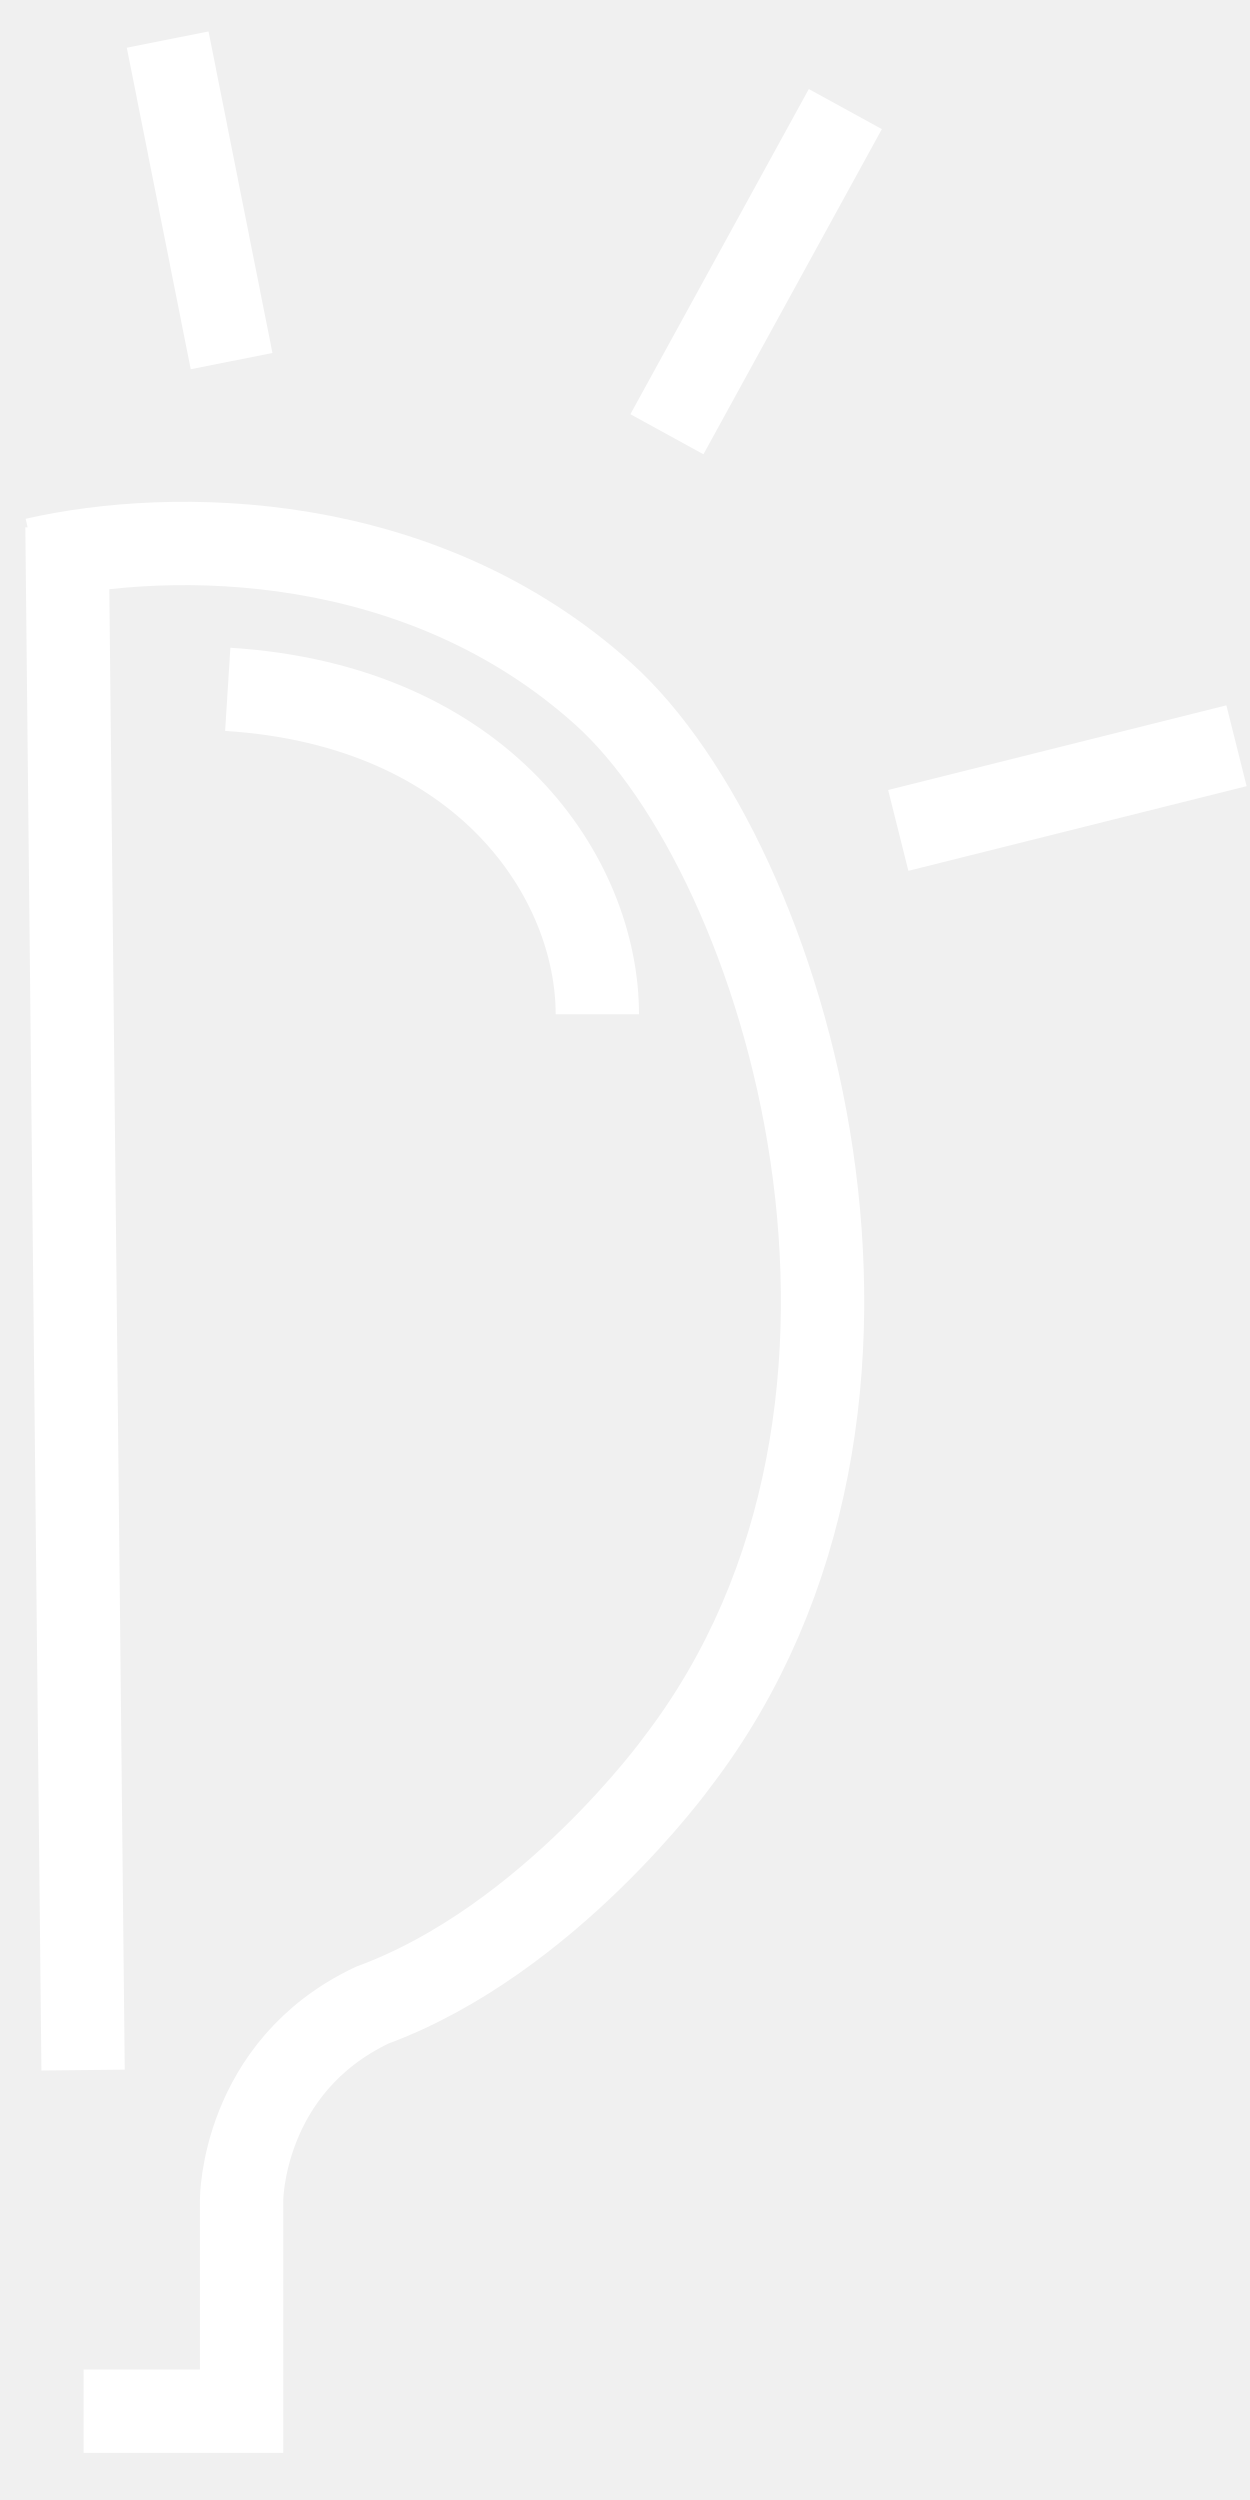
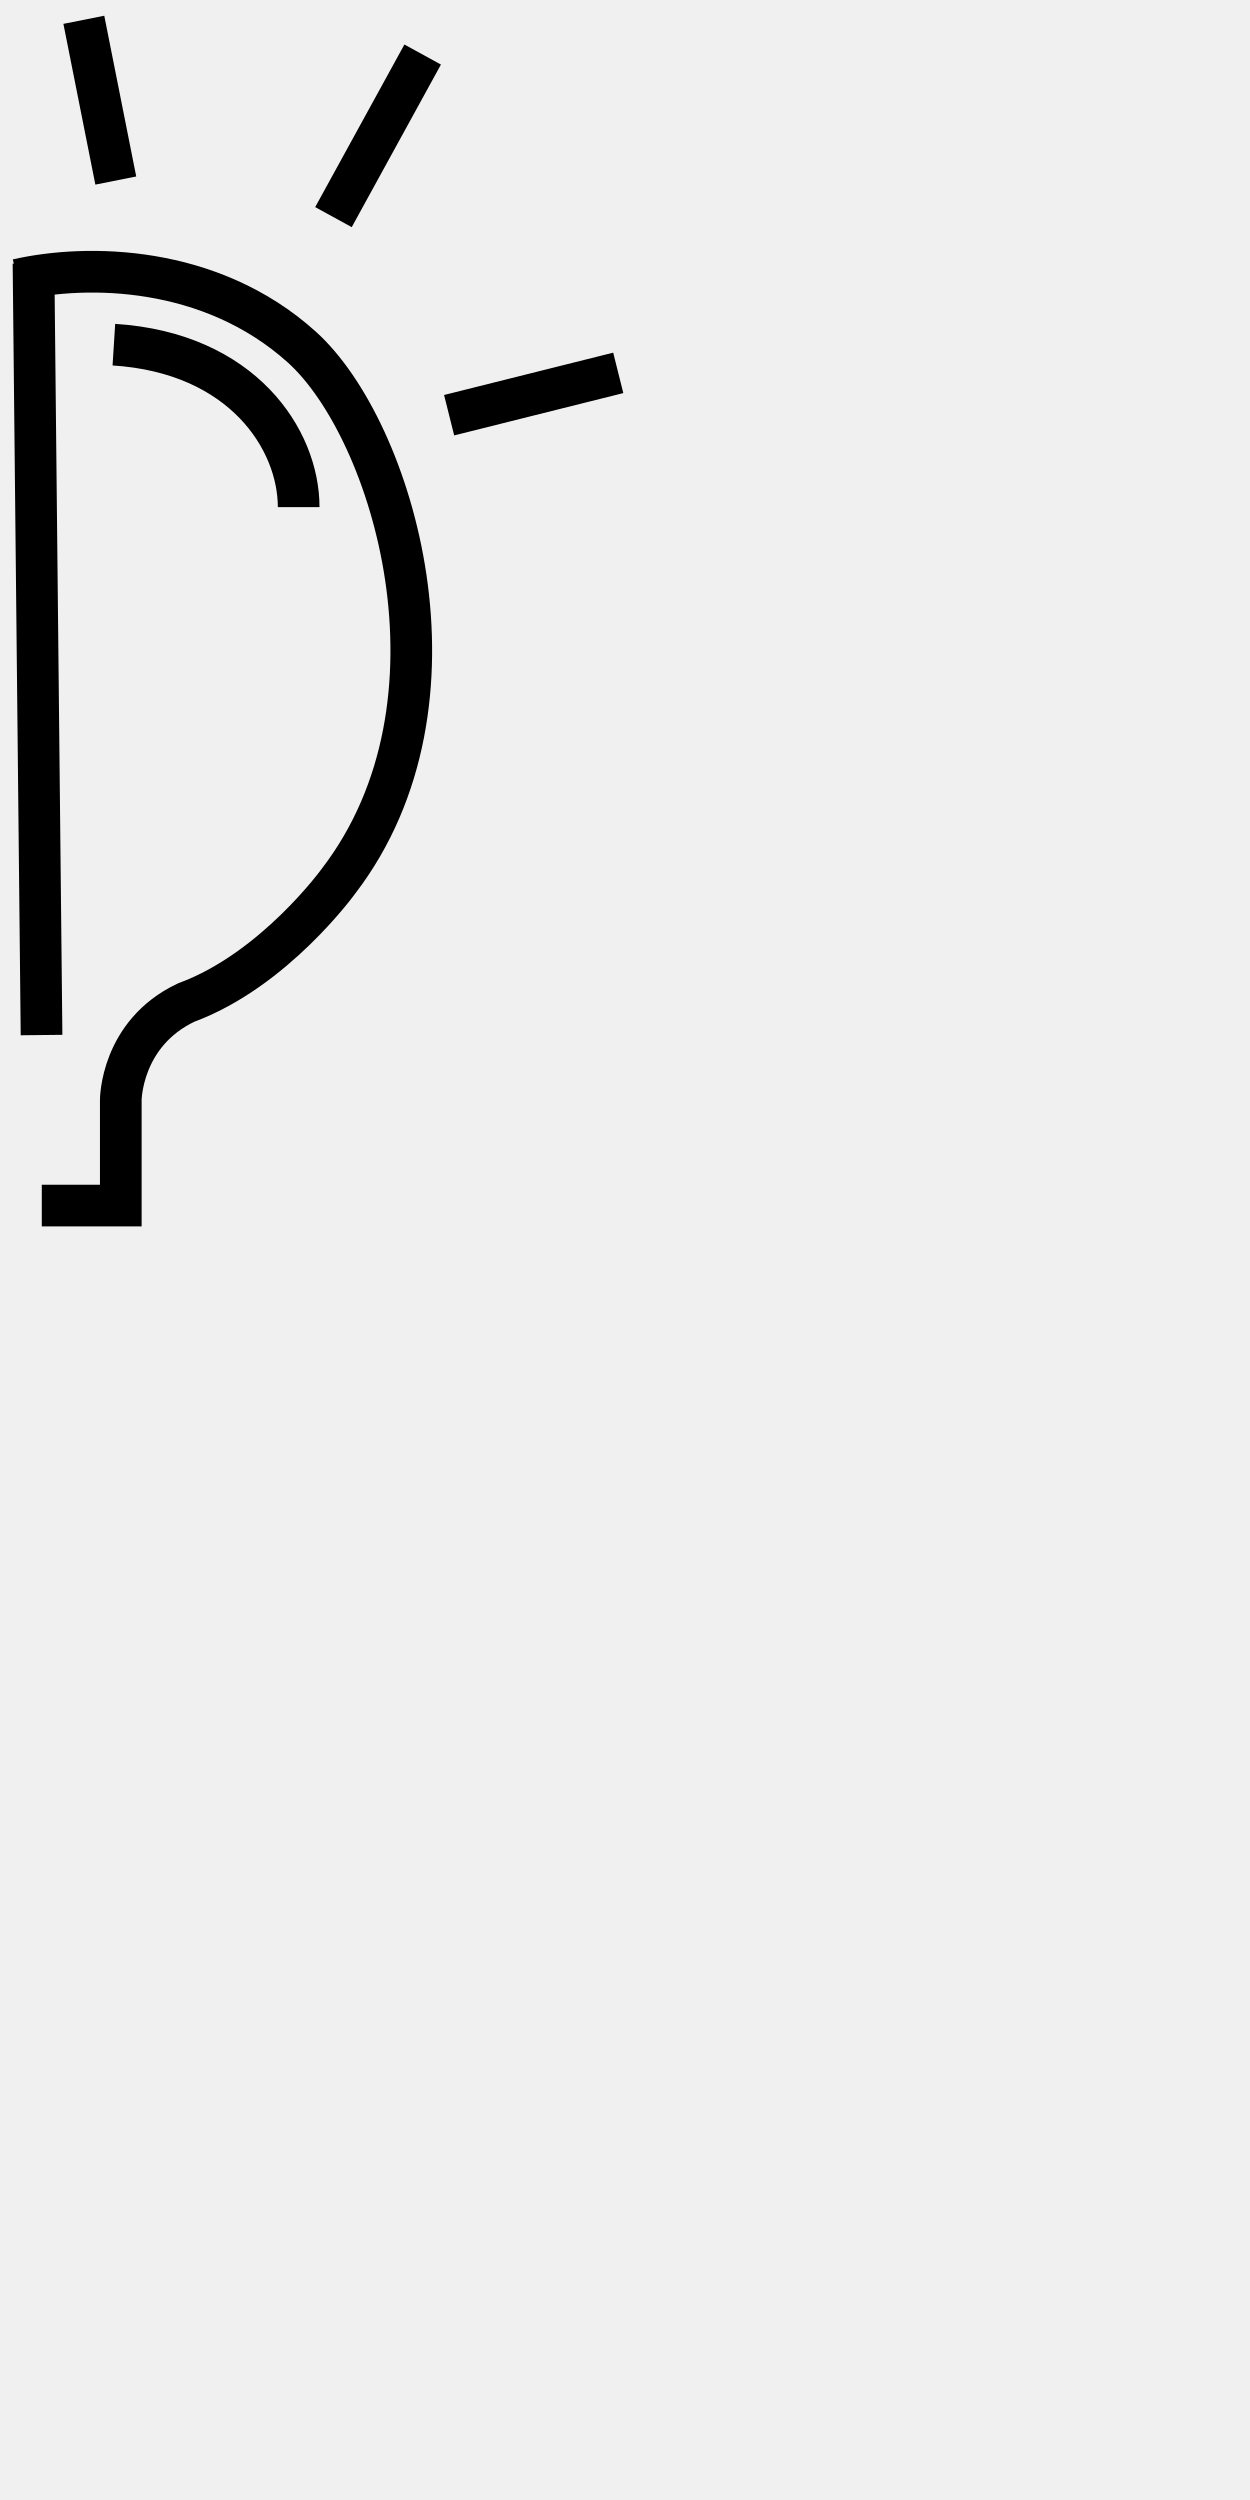
- <svg xmlns="http://www.w3.org/2000/svg" width="15" height="30" viewBox="0 0 15 30" fill="none">
-   <path d="M10.144 1.309L8.003 5.211M2.779 4.333L2.012 0.475M10.779 9.965L14.838 8.949M0.419 6.713C2.077 6.335 5.048 6.351 7.244 8.33C9.439 10.31 11.41 16.849 8.132 21.137C8.132 21.137 6.589 23.281 4.468 24.061C2.899 24.804 2.899 26.4 2.899 26.4V28.934H1.003M0.804 6.323L0.997 24.841M2.733 8.272C5.818 8.467 7.168 10.546 7.168 12.171" stroke="white" />
+ <svg xmlns="http://www.w3.org/2000/svg" width="50" height="100" viewBox="0 0 30 60" fill="none">
+   <path d="M10.144 1.309L8.003 5.211M2.779 4.333L2.012 0.475M10.779 9.965L14.838 8.949M0.419 6.713C2.077 6.335 5.048 6.351 7.244 8.33C9.439 10.31 11.41 16.849 8.132 21.137C8.132 21.137 6.589 23.281 4.468 24.061C2.899 24.804 2.899 26.4 2.899 26.4V28.934H1.003M0.804 6.323L0.997 24.841M2.733 8.272C5.818 8.467 7.168 10.546 7.168 12.171" stroke="black" />
</svg>
